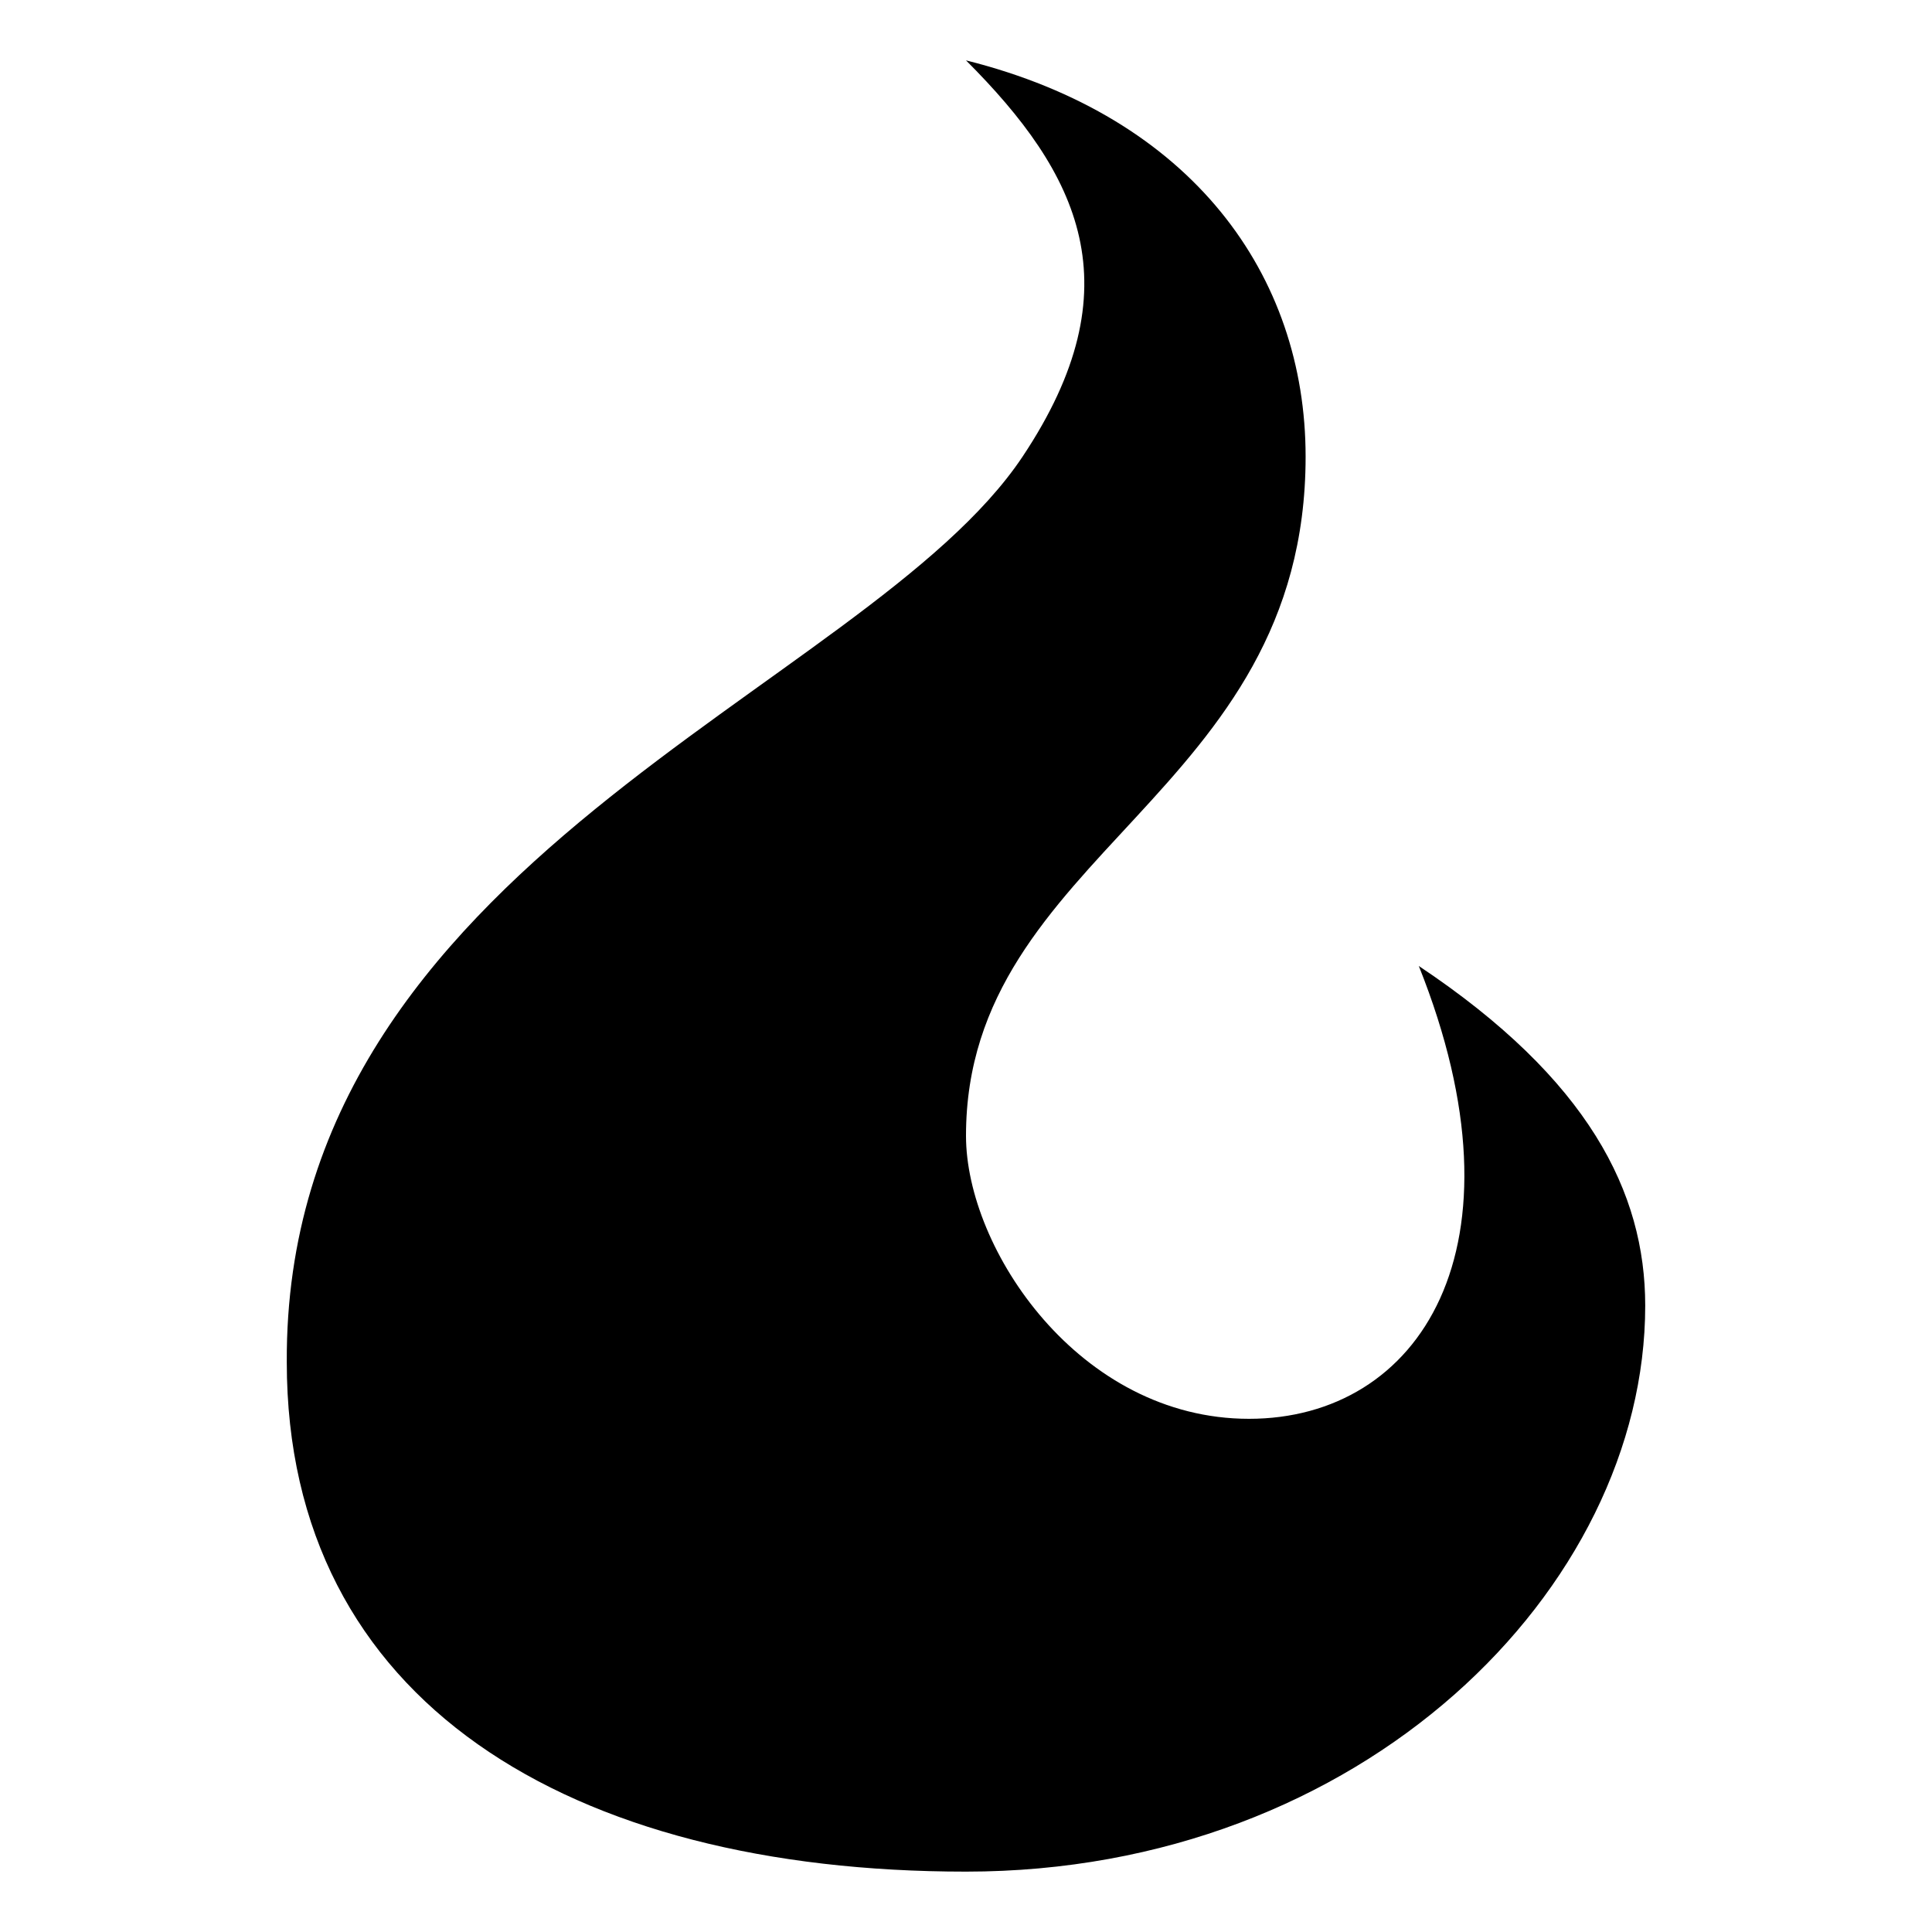
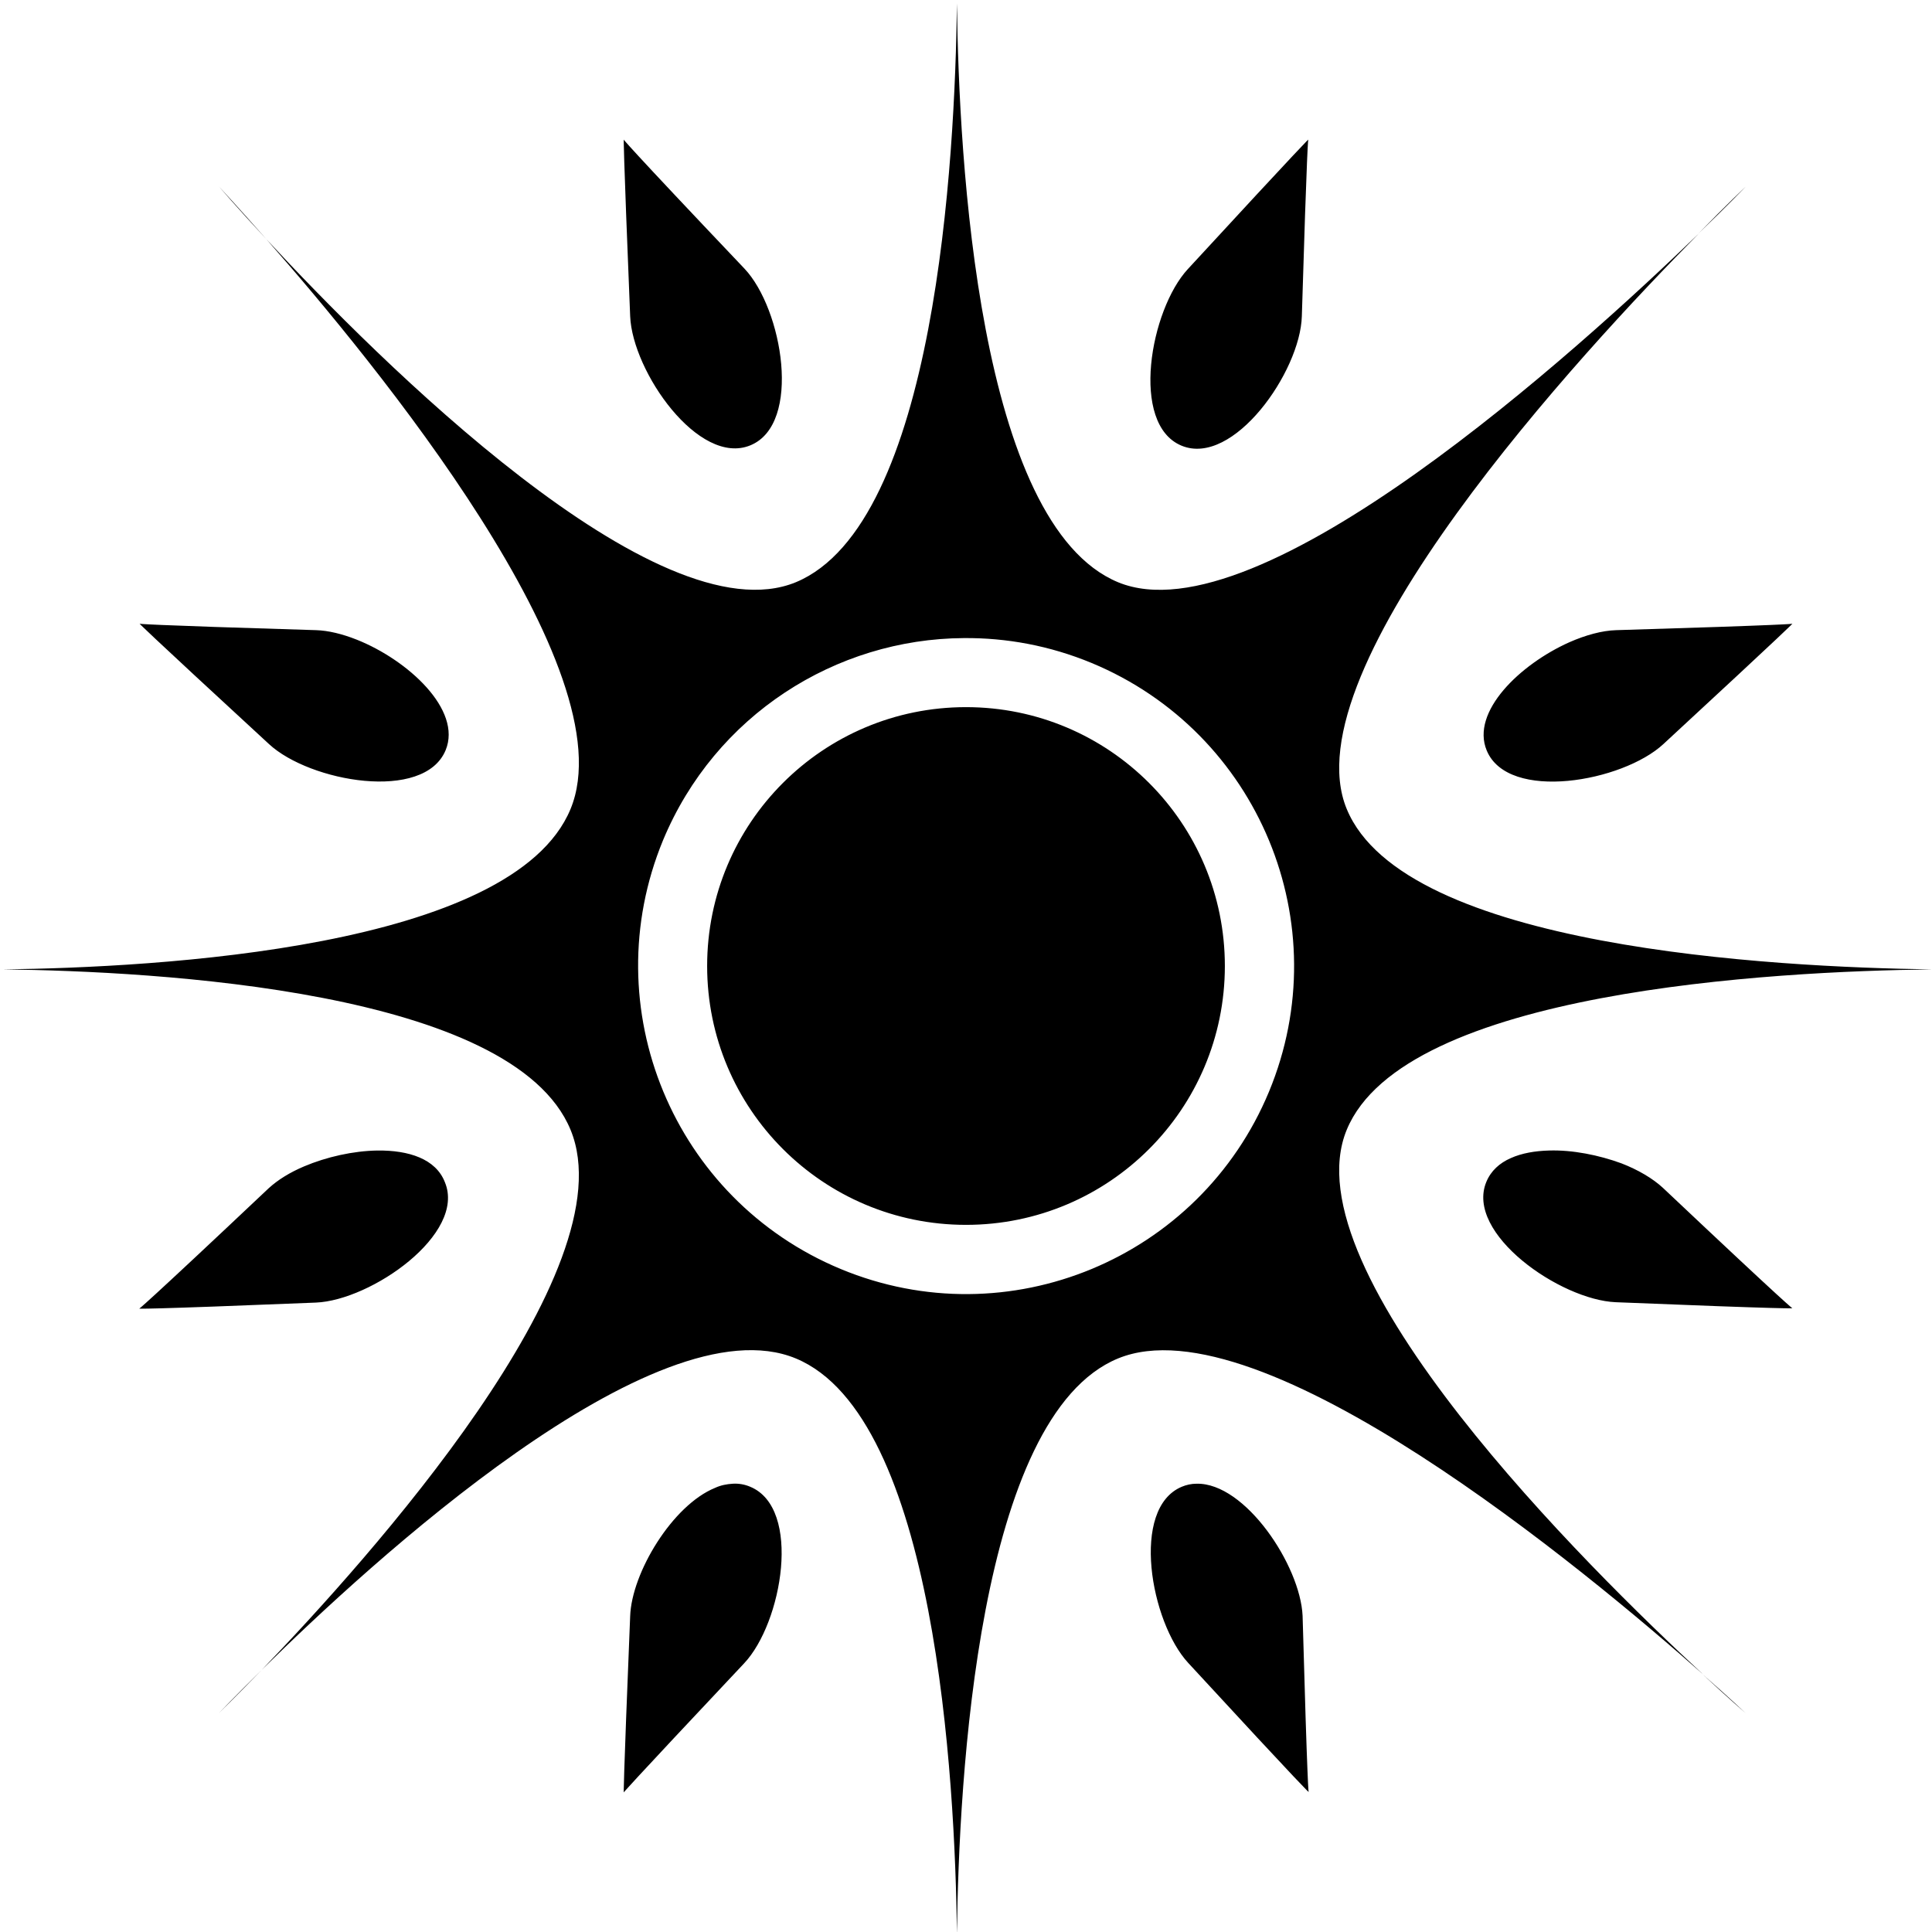
<svg xmlns="http://www.w3.org/2000/svg" version="1.1" x="0px" y="0px" viewBox="0 0 512 512" style="enable-background:new 0 0 512 512;" xml:space="preserve">
  <style type="text/css">
	.st0{display:none;}
	.st1{display:inline;}
</style>
  <g id="impact" class="st0">
    <g transform="translate(0,0)" class="st1">
      <path d="M94.4,20.1c97.5,141.9,12.7,131.2-26.1,143.2c38.8,52.9,16.6,102.6-44.5,133.8c52.5,21.1,122.2,30.5,42,141.7    c79.6-45,134.7-48.8,127.1,53.1c57.8-58.5,133-88,208.1-38.5c-8.6-73.9,12.7-106.3,86.9-74.4c-79.6-73-46.7-116.4,0.5-158.8    c-81.5-3.2-92.9-65.5-89.9-139.9c-49.2,53.5-86.5,47.8-104-57C260.5,100.1,215,149.2,94.4,20.1L94.4,20.1z" />
    </g>
  </g>
  <g id="energy">
-     <g>
-       <path d="M346,121c0,90-90,105-90,180c0,30,30,75,75,75s75-45,45-120c45,30,60,60,60,90c0,75-75,150-180,150S76,451,76,361    c-0.7-133.1,153.4-177.6,195-240c30-45,15-75-15-105C316,31,346,73,346,121z" />
+     <g transform="translate(0,0)">
+       <path d="M253.6,0.9 M253.6,0.9c-0.5,41.3-5.6,138-42.7,153.4C174.2,169.4,100,95.1,70.6,63.4c28.7,32.6,95.8,114.3,80.6,151    c-15.3,37-109.7,42-150.4,42.5c40.7,0.5,135.1,5.5,150.4,42.5c15.4,37.2-53.8,114-81.8,143.1C98,414.3,173.7,344.6,210.9,360    c37.1,15.4,42.2,111.6,42.7,152.4c0.5-40.8,5.5-137.1,42.7-152.4c37.7-15.5,124,56.2,155,83.7c-30.4-28.1-110-106.6-94.4-144.3    c15.2-36.8,112.9-42,155.1-42.5c-42.2-0.6-139.9-5.7-155.1-42.5c-15.4-37.2,62.1-121,93.3-152.5    c-31.9,30.8-116.6,107.8-153.9,92.4C259.2,138.9,254.1,42.2,253.6,0.9L253.6,0.9z M450.1,61.9c7.8-7.5,12.5-12.4,12.5-12.4    S457.7,54.1,450.1,61.9z M512,256.9L512,256.9 M451.2,443.7c7,6.5,11.4,10.3,11.4,10.3S458.4,450,451.2,443.7L451.2,443.7z     M253.6,512.4 M69.4,442.5C62.3,449.5,58,454,58,454S62.5,449.6,69.4,442.5L69.4,442.5z M0.8,256.9 M70.6,63.4    C63,54.8,58,49.4,58,49.4S62.8,55,70.6,63.4z M346.7,37c0,0-0.2-0.1-31.9,34.3c-10,10.8-15.4,41.1-1.7,46.8    c13.7,5.7,31.5-19.6,31.9-34.3C346.4,37.1,346.7,37,346.7,37L346.7,37z M165.3,37c0,0-0.2,0.1,1.7,46.8    c0.6,14.7,18.2,39.9,31.9,34.2c13.7-5.7,8.5-36.1-1.6-46.8C165.1,37.3,165.3,37,165.3,37L165.3,37z M475,165.3c0,0,0,0.3-46.7,1.7    c-3.7,0.1-8.1,1.3-12.4,3.2c-13,5.8-26.2,18.4-21.9,28.7c5.7,13.7,36,8.3,46.8-1.7C475.1,165.5,475,165.3,475,165.3L475,165.3z     M37,165.3c0,0-0.1,0.2,34.3,31.9c10.8,10,41.1,15.4,46.8,1.6c4.4-10.7-10-23.9-23.6-29.3c-3.8-1.5-7.5-2.4-10.7-2.5    C37.1,165.6,37,165.3,37,165.3L37,165.3z M255.4,169.1c11.3-0.1,22.8,2,33.9,6.6c44.3,18.4,65.4,69.2,47,113.6    c-18.4,44.3-69.2,65.4-113.5,47c-44.3-18.4-65.4-69.2-47.1-113.6C189.5,189.5,221.5,169.3,255.4,169.1L255.4,169.1z M256,187.4    c-37.9,0-68.6,30.7-68.6,68.6c0,37.9,30.7,68.6,68.6,68.6c37.9,0,68.6-30.7,68.6-68.6C324.6,218.1,293.9,187.4,256,187.4z     M100,304.9c-6.4,0.1-13.5,1.7-19.4,4.2c-3.8,1.6-7,3.6-9.4,5.8c-34,32.1-34.3,31.9-34.3,31.9s0.1,0.3,46.8-1.6    c14.7-0.6,39.9-18.2,34.2-31.9C115.5,307.1,108.3,304.8,100,304.9L100,304.9z M410.5,304.9c-3.7,0.1-7.2,0.7-10.1,2    c-3,1.3-5.3,3.4-6.5,6.3c-5.7,13.7,19.6,31.3,34.3,31.9c46.7,1.9,46.8,1.6,46.8,1.6s-0.3,0.2-34.3-31.9c-2.7-2.5-6.6-4.8-11-6.5    C423.7,306.1,416.7,304.7,410.5,304.9L410.5,304.9z M194.2,393.2c-1.6,0.1-3.2,0.4-4.7,1.1c-11.3,4.6-22.1,22.5-22.5,34    c-1.9,46.7-1.7,46.7-1.7,46.7s-0.1-0.2,31.9-34.2c10.1-10.7,15.4-41.1,1.6-46.8C197.4,393.4,195.8,393.1,194.2,393.2L194.2,393.2z     M317.1,393.2c-1.4,0-2.7,0.3-3.9,0.8c-13.7,5.7-8.3,35.9,1.7,46.7c31.7,34.4,31.9,34.2,31.9,34.2s-0.3,0-1.6-46.7    C344.6,414.9,330,392.9,317.1,393.2L317.1,393.2z" />
    </g>
  </g>
  <g id="keen" class="st0">
    <g class="st1">
      <path d="M348.5,17.7c4.2,0,8.5,0,12.8,0C4.3,52,211.6,314.3,494.3,243.4v29.3c-208.7,52-406.9-83.1-335.2-186.3    c-74.3,54.5-10.9,228.8,217.4,261.3c-80.1-17.8-151.7-58-188.8-112.8v0c76.8,75.3,199.9,99.7,306.6,83.5v38.5l0,0v30    c-103.6,18-230.5-10.8-317-98.2c64.3,92,199,149.5,317,142.6v62.9C114.7,494.2-76.9,236.8,63.8,100.4    C-27.1,256,183.7,439.3,371.9,439.7c-251.7-38-382-321-181.3-403.9C234.3,24.5,286.7,18,348.5,17.7L348.5,17.7z" />
    </g>
  </g>
  <g id="healing" class="st0">
-     <path class="st1" d="M125.3,45C55.7,45.8,17.5,121.2,17.9,162.7c2,64,46.3,107.5,101.2,155.4c47.9,41.7,103,85.5,136.6,148.9   c0.1-0.1,0.1-0.3,0.3-0.4c0.1,0.1,0.1,0.3,0.3,0.4c33.6-63.3,88.6-107.2,136.6-148.9c54.9-47.9,99.2-91.4,101.2-155.4   c0.4-41.5-37.8-116.9-107.3-117.7c-51.4-0.7-111.8,34.8-130.7,91.6C237.1,79.8,176.7,44.4,125.3,45L125.3,45z" />
+     <path class="st1" d="M125.3,90.1C55.7,90.9,17.5,166.3,17.9,207.8c2,64,46.3,107.5,101.2,155.4c47.9,41.7,103,85.5,136.6,148.9   c0.1-0.1,0.1-0.3,0.3-0.4c0.1,0.1,0.1,0.3,0.3,0.4c33.6-63.3,88.6-107.2,136.6-148.9c54.9-47.9,99.2-91.4,101.2-155.4   c0.4-41.5-37.8-116.9-107.3-117.7c-51.4-0.7-111.8,34.8-130.7,91.6C237.1,124.8,176.7,89.4,125.3,90.1L125.3,90.1z" />
  </g>
  <g id="spirit" class="st0">
    <g transform="translate(0,0)" class="st1">
      <path d="M333.9,19.2c-465.6,189.6,64.6,230.1-96,473.5C599.2,250,35.4,259.8,333.9,19.2L333.9,19.2z M345.9,51.7    C141,189.1,497.5,256.6,380.2,412C593.5,256,245,206.7,345.9,51.7L345.9,51.7z M125.8,105.2c-193.8,135,116.1,215.8,67.9,367    C310.4,288.7,16.6,271.3,125.8,105.2z" />
    </g>
  </g>
  <g id="vital" class="st0">
-     <g class="st1">
-       <path d="M146.8,17.9c11.4-0.2,21.1,7.4,24.8,20.1h0c24.4-7.6,57.5-4.1,68.3,19.9c15.7-20.9,47.9-14,55.2,9.8    c7.3,23.8-13.5,49.5-44.7,48.6c3.1,34-44.3,54.7-81.8,39.1c0.5,19.3-8.3,41.9-30.4,45c6.4,18.1-3.1,42-28.6,42    c-31.5,0-38-36.3-21-53.1c-9.5-10.4-12.8-25.2-11.1-39.1C60.3,162.2,43,143.6,43.8,130c1.5-25,20.4-36,33.8-24.3    c8.8-27.6,37.2-32,52.6-16.4c-1.4-7.4-0.2-13.1,5.3-19.3c-22.6-5.7-18.9-37.7-4.7-46.9C136.2,19.7,141.7,18,146.8,17.9L146.8,17.9    z M78.5,23.1c22.7,0,22.9,34.7,0,34.7S55.8,23.1,78.5,23.1z M334.6,74.1c22.7,0,22.9,34.7,0,34.7    C311.8,108.7,311.9,74.1,334.6,74.1z M260,182c-13.6,12.2-31.8,20.6-55.1,20.6c-11.5,0-18.4-7.5-20-13.5c-0.8-3-0.4-5.2,0.6-6.7    c1-1.5,3-3.2,8.8-3.7c31-2.5,53.8-15.8,68.3-39.7c2.8-4.6,5-5.4,6.8-5.6c0.2,0,0.5,0,0.7,0v0c1.7,0.1,3.8,0.9,5.9,2.9    c4.8,4.6,8.1,13.8,1.8,24.2c-1.4,2.3-2.8,4.5-4.4,6.7l14.2,26.4l34.4,59.6l153.6,87.7l0,0c11,6.4,16.5,14.8,17.5,24    c1,9.3-2.5,20.2-13.1,31.5c-45.3,48.1-101.2,77.7-164.9,95.1c-15.6,4.3-26.5,2.6-33.2-2.1c-6.7-4.7-11-13.4-11-28.4v0l-0.2-177.6    l-47.8-82.6 M35.9,172.7c22.7,0,22.9,34.7,0,34.7S13.2,172.7,35.9,172.7z M80.6,258.8c35.3,0,35.6,53.8,0,53.8    S45.3,258.8,80.6,258.8L80.6,258.8z" />
+     <g transform="translate(0,0)" class="st1">
+       <path d="M426.7,24.1c-9,0.1-18.7,5.8-24.3,19.4c-11.1,26.8-31.9,59.2-58.6,93.5c10.6,8.7,19.9,18.9,27.5,30.3    c35.1-26.6,68.9-46.8,98.1-56.7c44.6-15.2,12-69.7-35.3-35.3C460.9,47.3,445.1,23.9,426.7,24.1L426.7,24.1z M85.4,24.1    c-18.5,0.4-37.6,24-16.3,49.9C32.8,40.5,0.5,87.3,38.4,104.7c28.1,12.8,62.5,35.7,99.1,64.3c8.1-12.5,18.2-23.6,29.8-32.9    c-26.8-35.7-48.4-69.8-61.8-98.5C101,27.9,93.3,23.9,85.4,24.1L85.4,24.1z M254.9,123.8c-67.1,0-121.3,54.2-121.3,121.3    c0,44.7,24,83.6,59.9,104.7v56.4h18.7v-47.5c5.2,2,10.6,3.6,16.1,4.8v42.7H247v-40c5.2,0.3,10.5,0.3,15.7,0v40h18.7v-42.7    c5.5-1.2,10.8-2.8,16.1-4.8v47.5h18.7v-56.3c35.9-21,60-60,60-104.7C376.3,178,322,123.8,254.9,123.8L254.9,123.8z M188.1,212    c19.9,0,36,16.1,36,36s-16.1,36-36,36s-36-16.1-36-36S168.2,212,188.1,212z M321.6,212c19.9,0,36,16.1,36,36s-16.1,36-36,36    c-19.9,0-36-16.1-36-36S301.8,212,321.6,212z M254.9,264.4l29.9,48.2H225L254.9,264.4L254.9,264.4z M147.6,334.9    c-40.3,32.5-78.5,58.4-109.2,72.4c-37.9,17.3-5.6,64.1,30.7,30.7c-30.2,36.9,21.2,69,36.4,36.4c15.1-32.4,40.7-71.7,72.4-112.5    C166.6,354.4,156.4,345.3,147.6,334.9L147.6,334.9z M360.8,336.6c-8.2,9.4-17.6,17.7-27.9,24.7c31.8,39.4,56.8,76.9,69.4,107.2    c17.2,41.4,71.8,9.7,31.7-31.7c47.4,34.4,79.9-20.2,35.3-35.3C437.2,390.6,399.6,367.2,360.8,336.6L360.8,336.6z" />
    </g>
  </g>
</svg>
